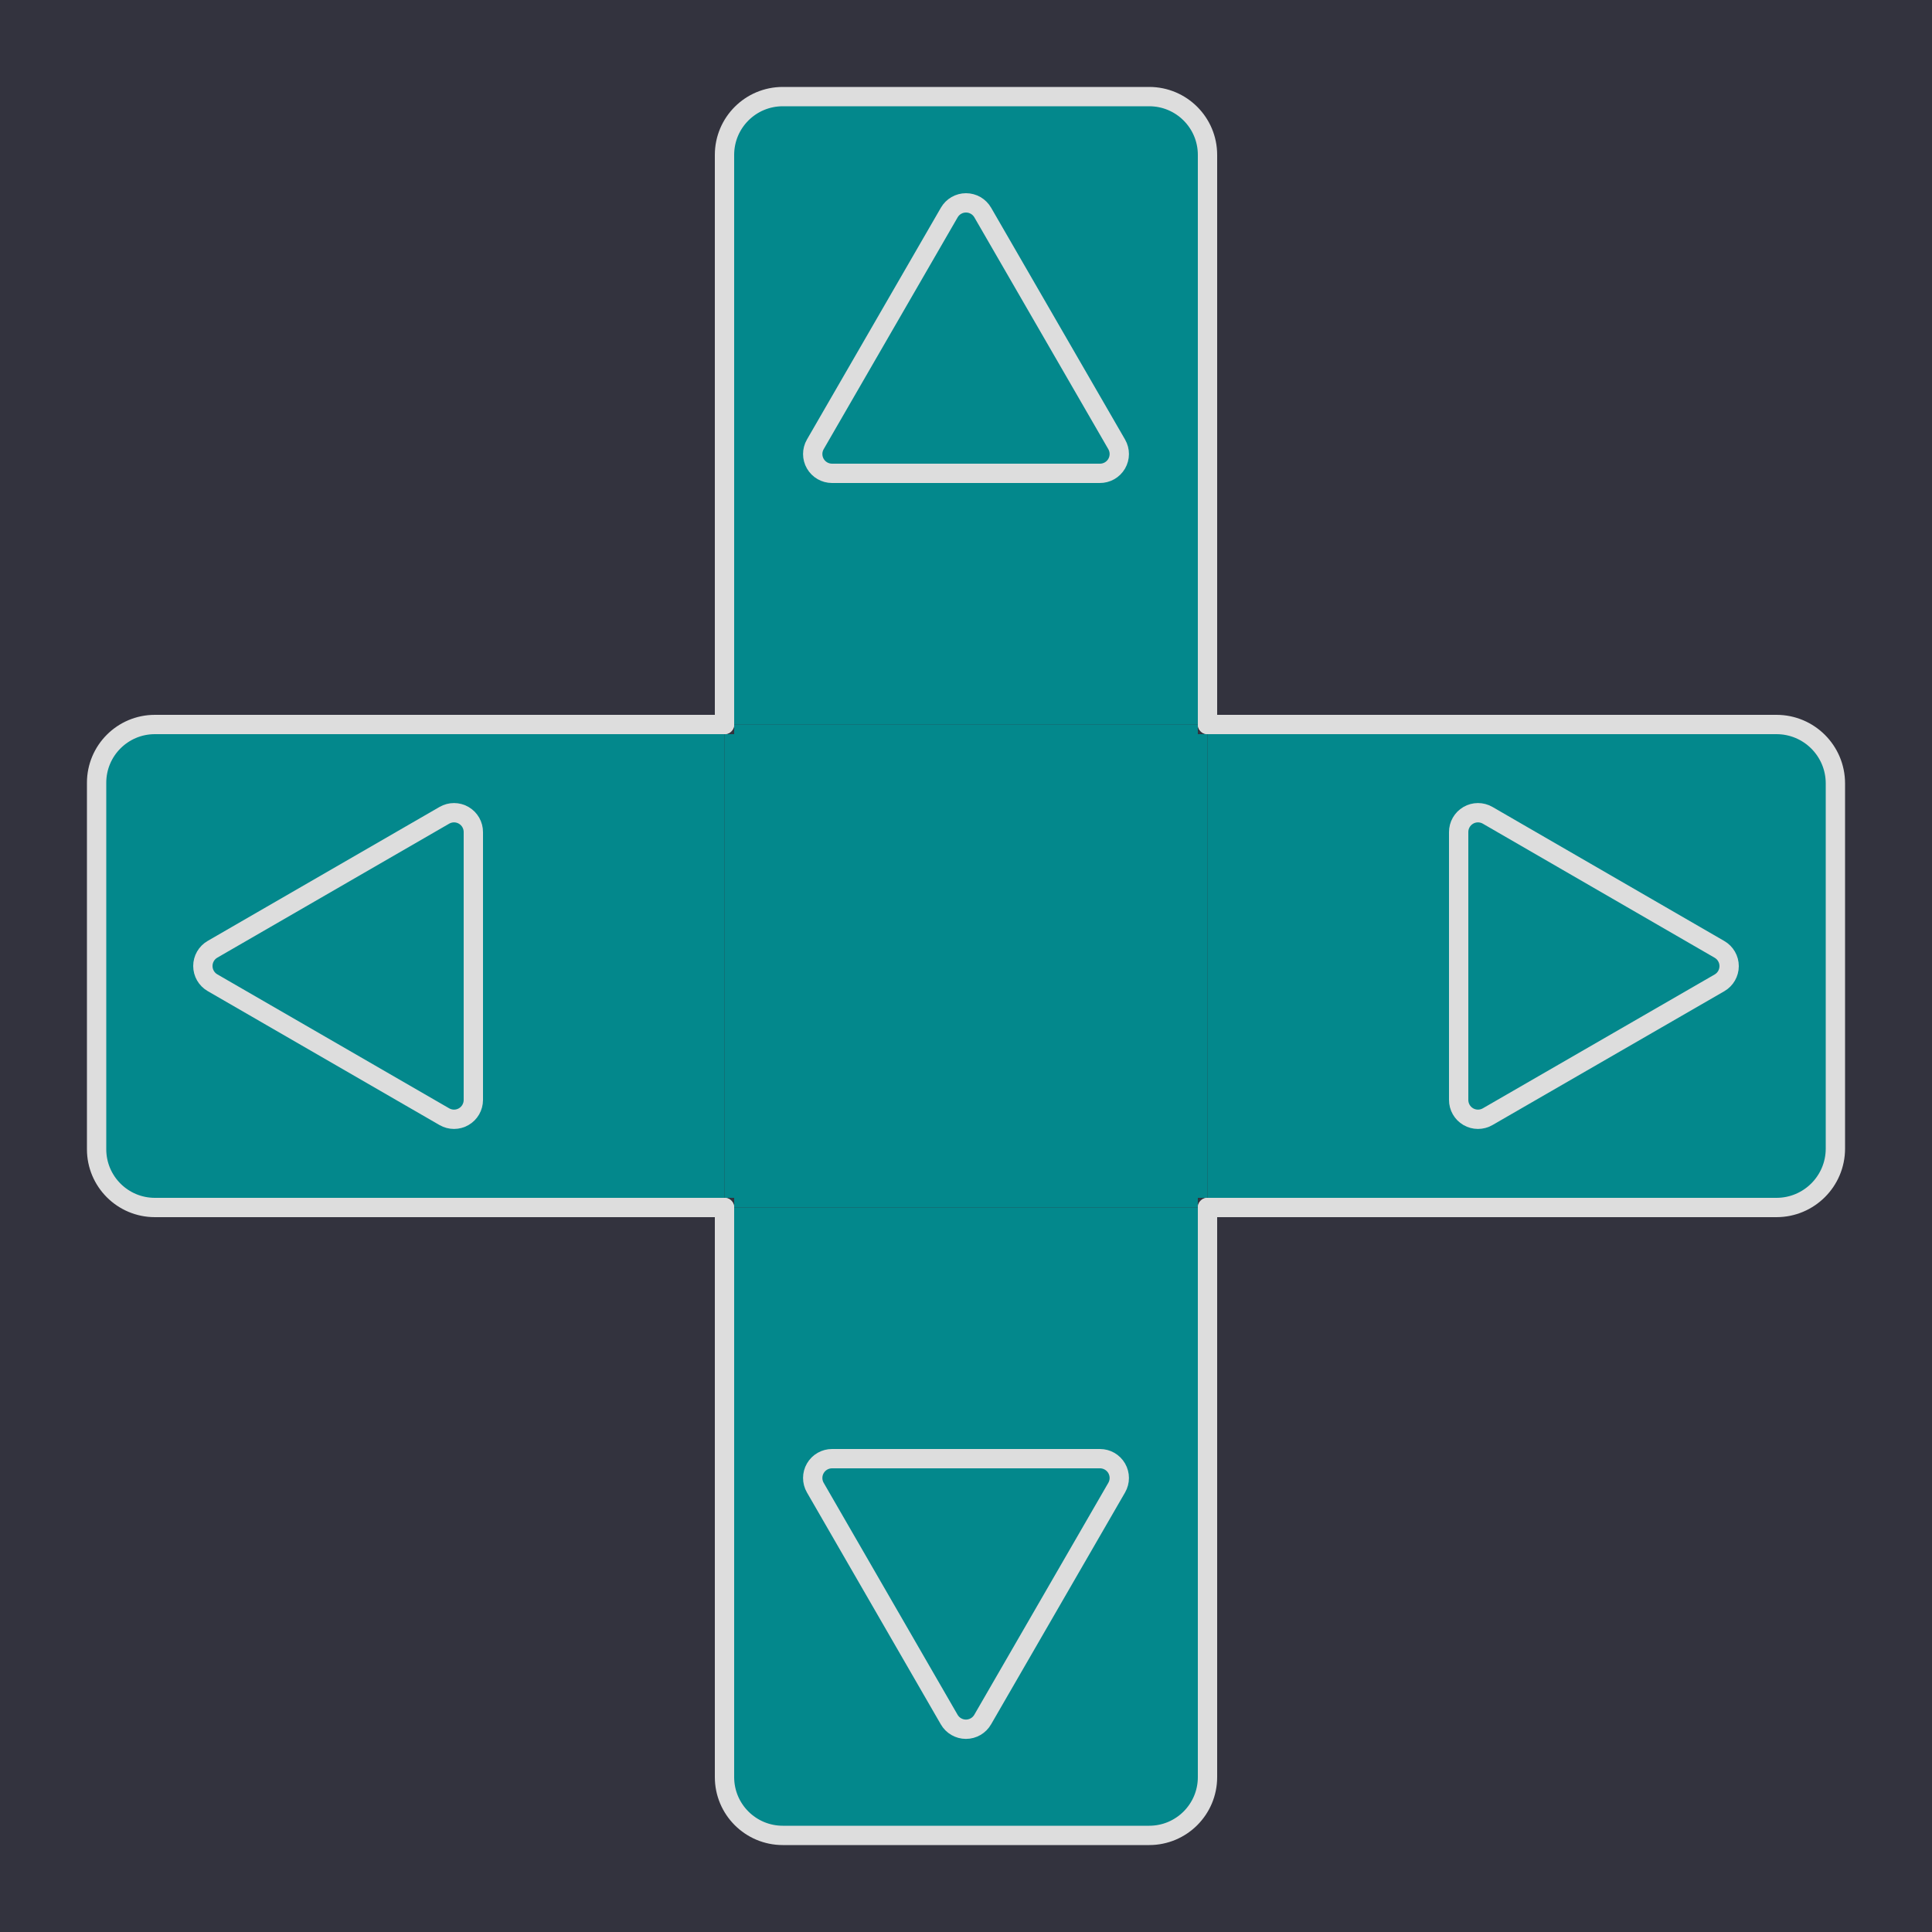
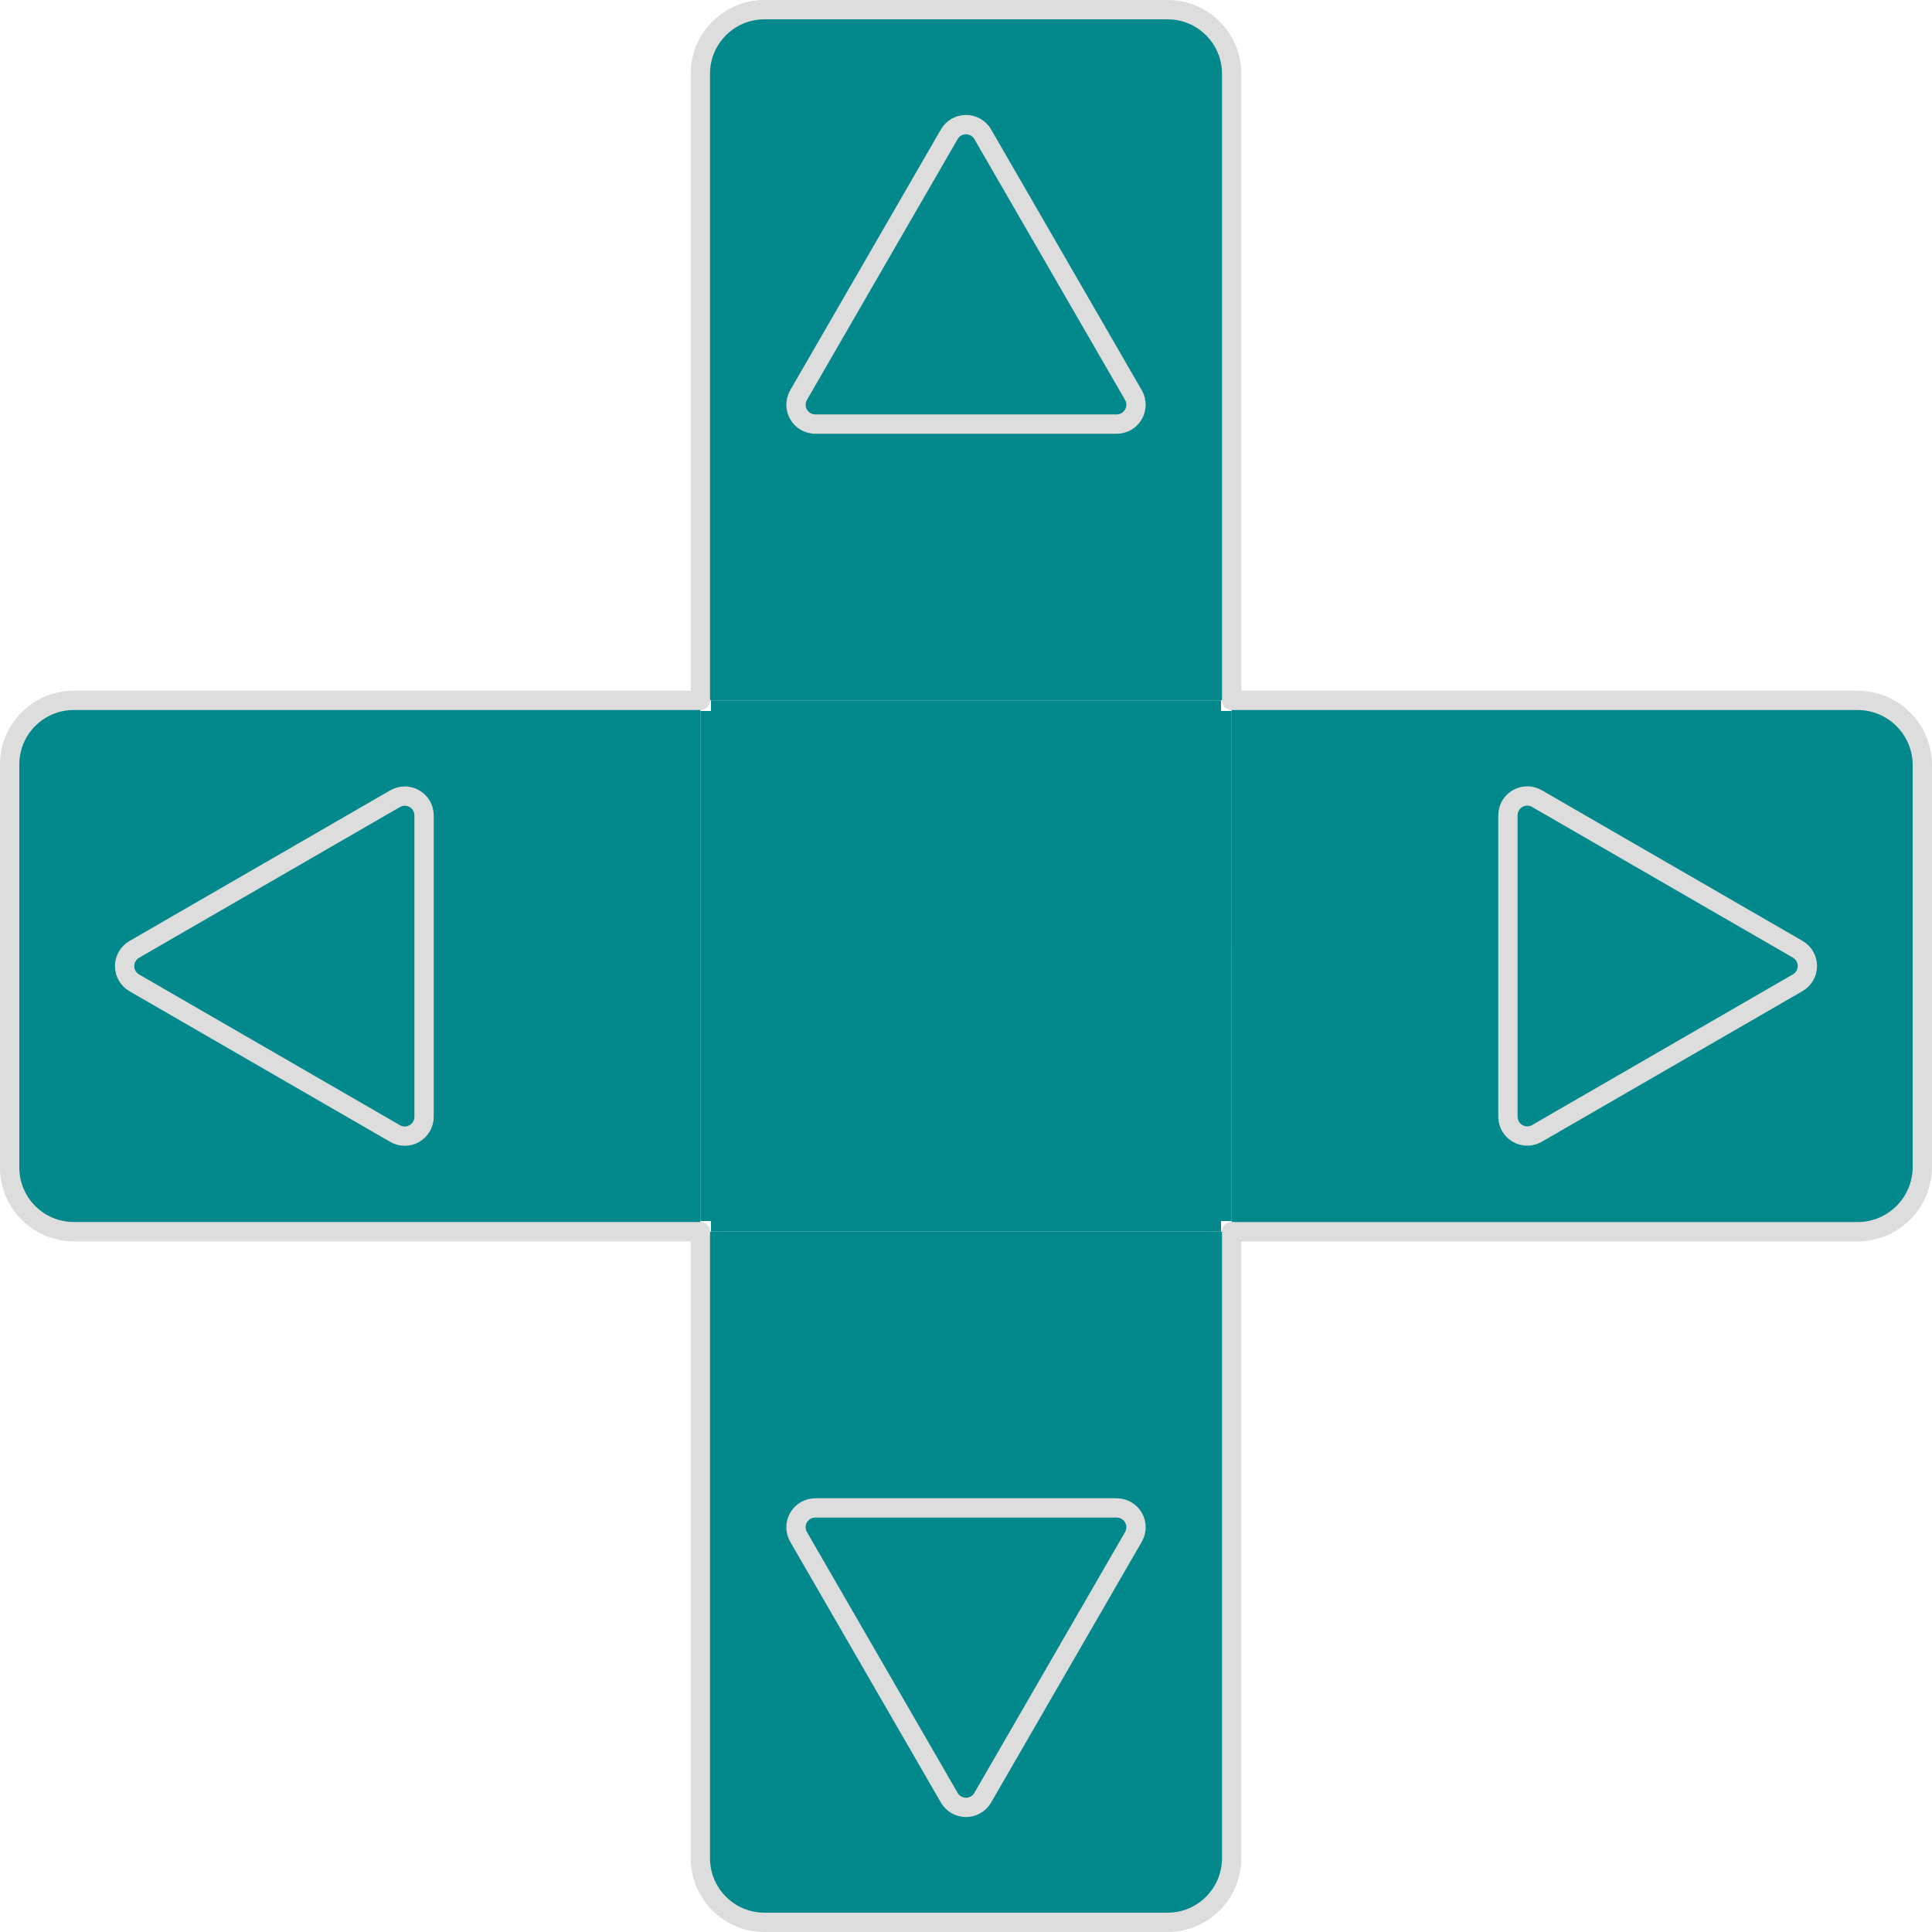
<svg xmlns="http://www.w3.org/2000/svg" viewBox="0 0 500 500">
  <defs>
    <style>
-       .keypad-cls-1 {
-         fill: #33333e;
-       }
- 
-       .keypad-cls-2, .keypad-cls-3 {
+       .keypad-cls-1, .keypad-cls-2 {
        fill: #03888c;
      }

-       .keypad-cls-2 {
+       .keypad-cls-1 {
        stroke: #ddd;
        stroke-linecap: round;
        stroke-miterlimit: 10;
        stroke-width: 5px;
      }
    </style>
  </defs>
  <g id="Layer_3" data-name="Layer 3">
-     <rect class="keypad-cls-1" width="500" height="500" />
-     <path class="keypad-cls-2" d="M187.5,187.5V40.08A15.08,15.08,0,0,1,202.58,25h94.84A15.08,15.08,0,0,1,312.5,40.08V187.5" />
-     <path class="keypad-cls-2" d="M312.5,187.5H459.75A15.25,15.25,0,0,1,475,202.75v94.5a15.25,15.25,0,0,1-15.25,15.25H312.5" />
-     <path class="keypad-cls-2" d="M312.5,312.5V459.92A15.08,15.08,0,0,1,297.42,475H202.58a15.08,15.08,0,0,1-15.08-15.08V312.5" />
-     <path class="keypad-cls-2" d="M187.5,312.5H40.08A15.08,15.08,0,0,1,25,297.42V202.58A15.08,15.08,0,0,1,40.08,187.5H187.5" />
-     <rect class="keypad-cls-3" x="190" y="190" width="120" height="120" />
-     <polygon class="keypad-cls-3" points="310 190 312.5 190 312.5 310 310 310 310 312.5 190 312.5 190 310 187.5 310 187.5 190 190 190 190 187.5 310 187.5 310 190" />
-     <path class="keypad-cls-2" d="M115,211,55,245.67a5,5,0,0,0,0,8.66L115,289a5,5,0,0,0,7.5-4.33V215.36A5,5,0,0,0,115,211Z" />
-     <path class="keypad-cls-2" d="M377.5,215.36v69.28A5,5,0,0,0,385,289l60-34.64a5,5,0,0,0,0-8.66L385,211A5,5,0,0,0,377.5,215.36Z" />
-     <path class="keypad-cls-2" d="M245.67,55,211,115a5,5,0,0,0,4.33,7.5h69.28A5,5,0,0,0,289,115L254.33,55A5,5,0,0,0,245.67,55Z" />
-     <path class="keypad-cls-2" d="M254.33,445,289,385a5,5,0,0,0-4.33-7.5H215.36A5,5,0,0,0,211,385l34.64,60A5,5,0,0,0,254.33,445Z" />
+     <path class="keypad-cls-1" d="M181.25,181.25V19.09A16.59,16.59,0,0,1,197.84,2.5H302.16a16.59,16.59,0,0,1,16.59,16.59V181.25" />
+     <path class="keypad-cls-1" d="M318.75,181.25h162A16.77,16.77,0,0,1,497.5,198V302a16.77,16.77,0,0,1-16.77,16.77h-162" />
+     <path class="keypad-cls-1" d="M318.75,318.75V480.91a16.59,16.59,0,0,1-16.59,16.59H197.84a16.59,16.59,0,0,1-16.59-16.59V318.75" />
+     <path class="keypad-cls-1" d="M181.25,318.75H19.09A16.59,16.59,0,0,1,2.5,302.16V197.84a16.59,16.59,0,0,1,16.59-16.59H181.25" />
+     <rect class="keypad-cls-2" x="184" y="184" width="132" height="132" />
+     <polygon class="keypad-cls-2" points="316 184 318.75 184 318.75 316 316 316 316 318.75 184 318.75 184 316 181.25 316 181.25 184 184 184 184 181.25 316 181.25 316 184" />
+     <path class="keypad-cls-1" d="M102.25,206.7l-67.5,39a5,5,0,0,0,0,8.66l67.5,39a5,5,0,0,0,7.5-4.33V211A5,5,0,0,0,102.25,206.7Z" />
+     <path class="keypad-cls-1" d="M390.25,211V289a5,5,0,0,0,7.5,4.33l67.5-39a5,5,0,0,0,0-8.66l-67.5-39A5,5,0,0,0,390.25,211Z" />
+     <path class="keypad-cls-1" d="M245.67,34.75l-39,67.5a5,5,0,0,0,4.33,7.5H289a5,5,0,0,0,4.33-7.5l-39-67.5A5,5,0,0,0,245.67,34.75Z" />
+     <path class="keypad-cls-1" d="M254.33,465.25l39-67.5a5,5,0,0,0-4.33-7.5H211a5,5,0,0,0-4.33,7.5l39,67.5A5,5,0,0,0,254.33,465.25Z" />
  </g>
</svg>
